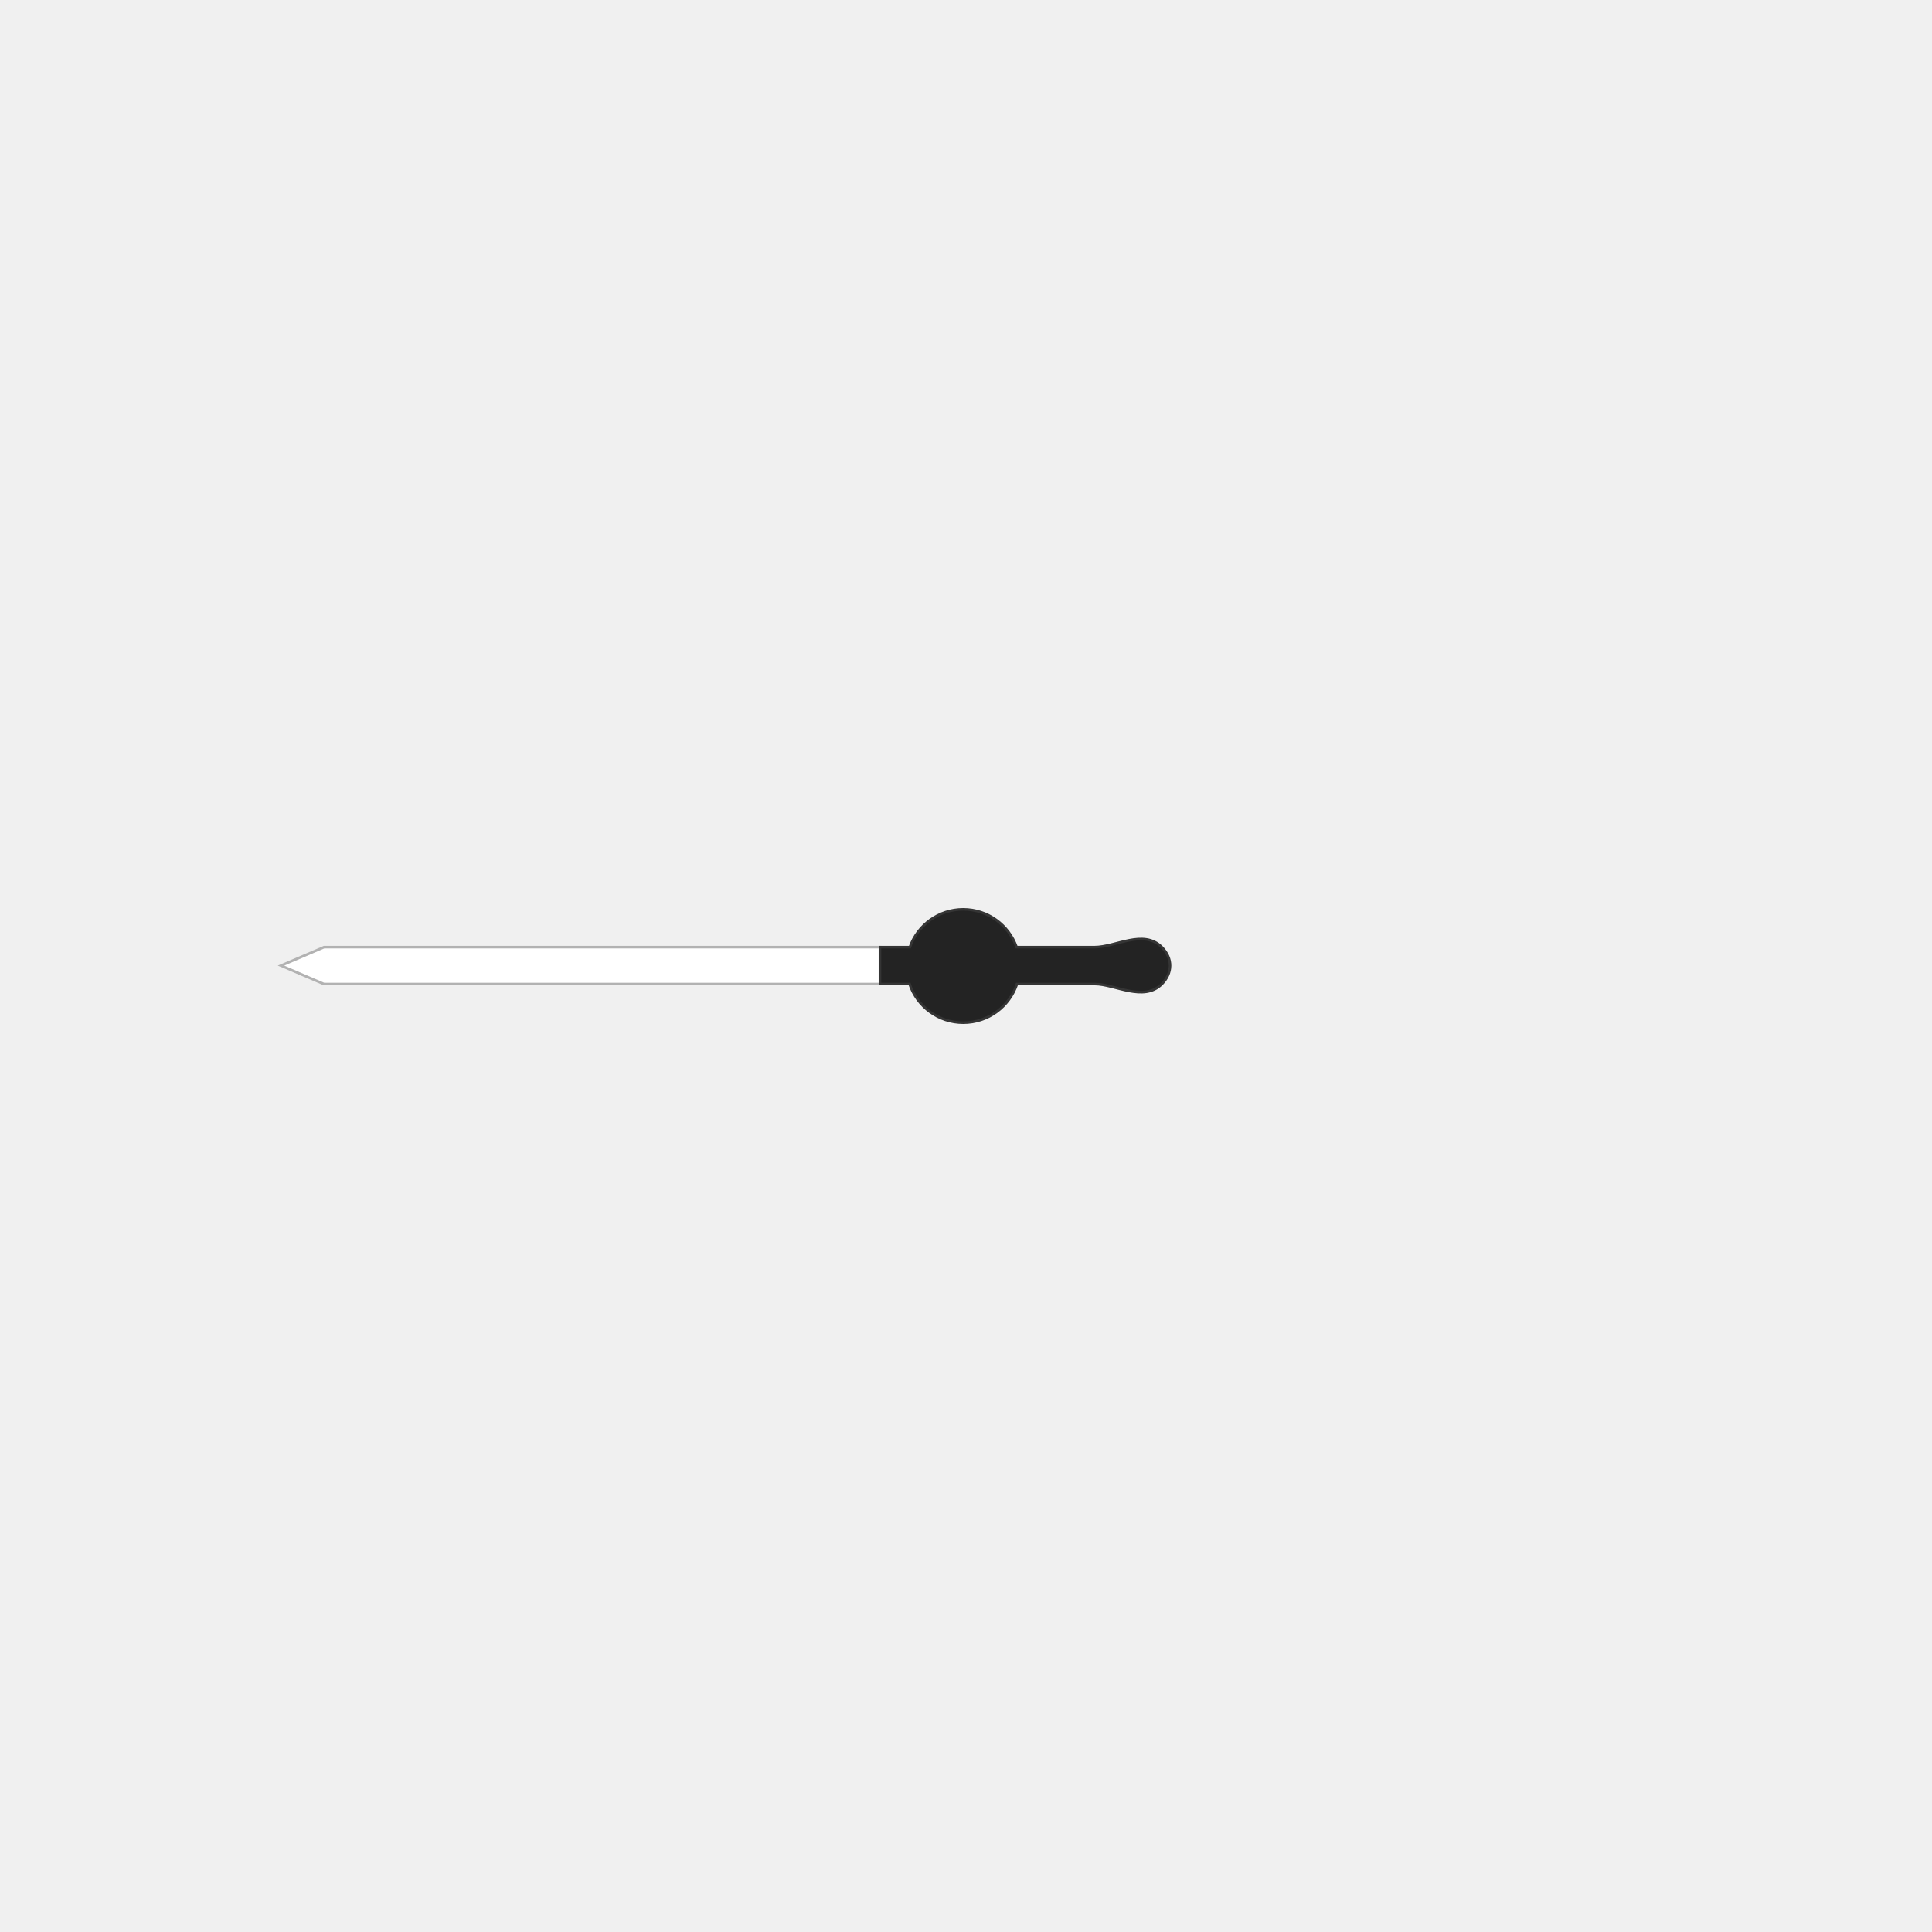
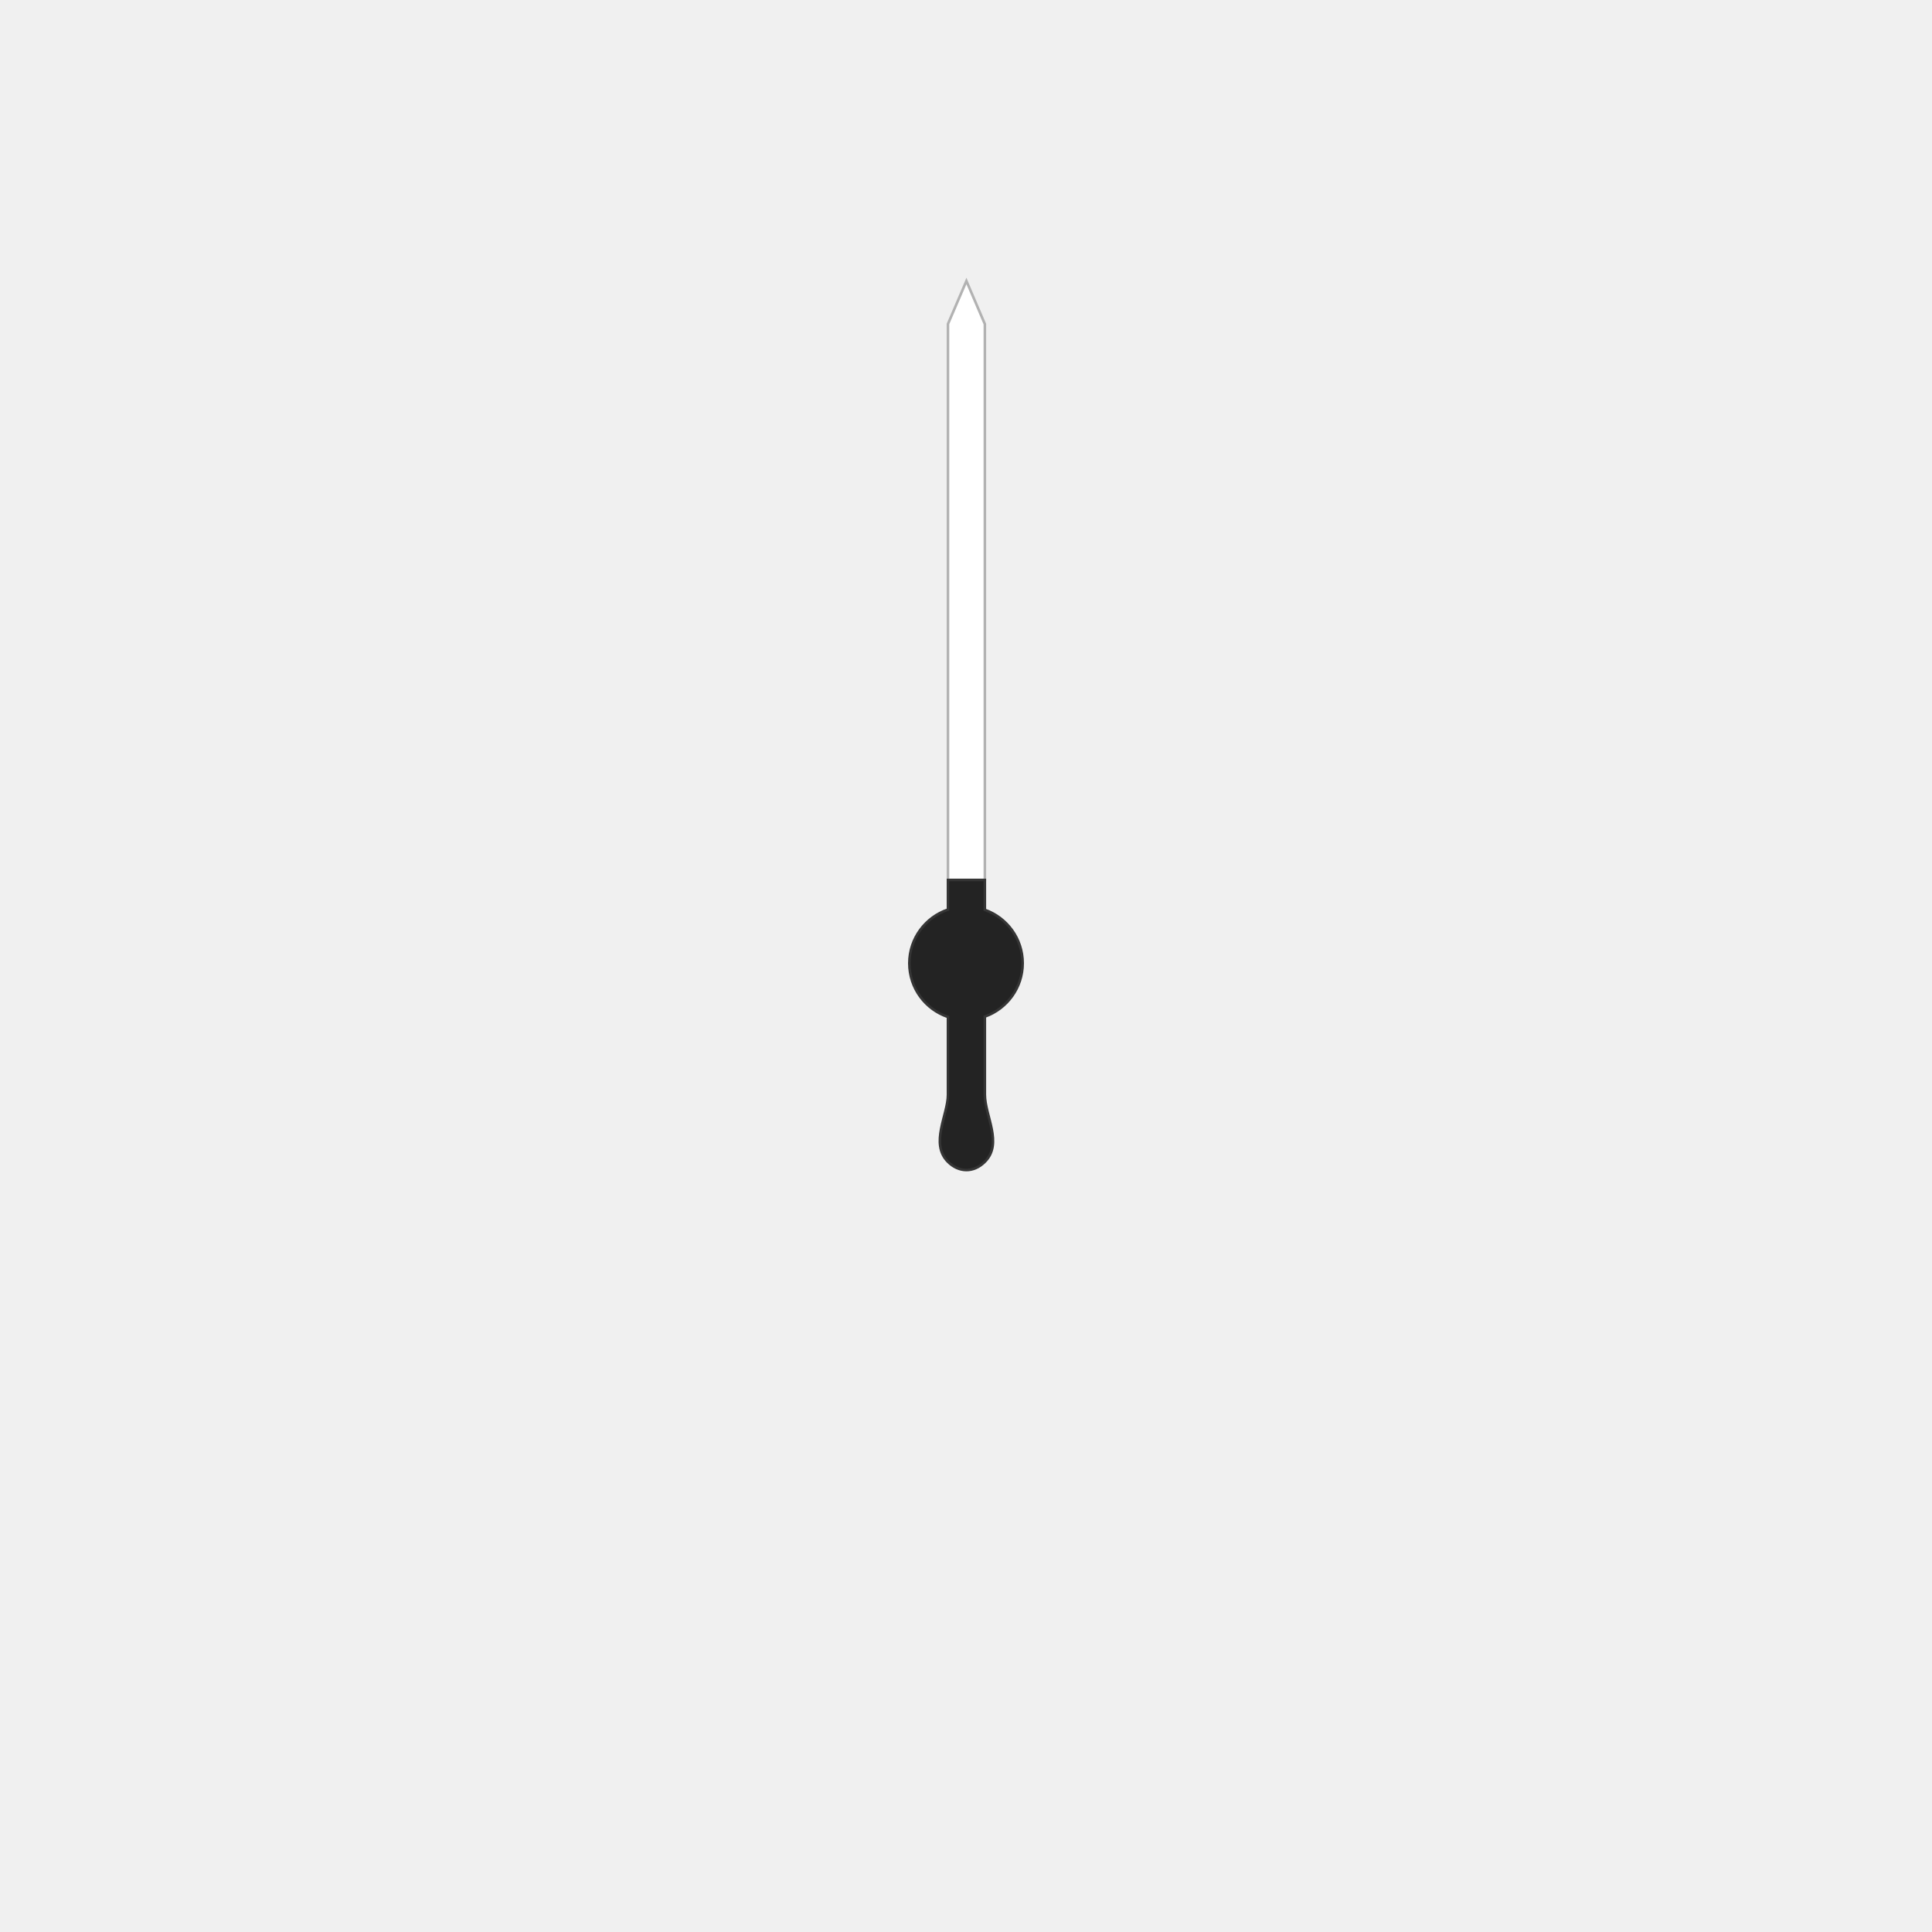
- <svg xmlns="http://www.w3.org/2000/svg" version="1.1" x="0px" y="0px" viewBox="0 0 375 375" enable-background="new 0 0 375 375" xml:space="preserve">
-   <g id="needle">
-     <polygon fill="#FFFFFF" stroke="#B2B2B2" stroke-width="0.5" stroke-miterlimit="10" points="62.9,183.84 54.54,187.42 62.88,191     170.79,191 170.79,183.84   " />
-     <path fill="#232323" stroke="#353535" stroke-width="0.5" stroke-miterlimit="10" d="M225.5,183.84c-3.56-3.56-8.92,0-13.06,0    c-0.79,0-3.15,0-3.15,0h-11.97c-1.51-4.27-5.57-7.34-10.36-7.34c-4.79,0-8.85,3.07-10.36,7.34h-5.8V191h5.75    c1.46,4.35,5.57,7.5,10.42,7.5c4.85,0,8.96-3.14,10.42-7.5h12.04c0,0,2.31,0,3.08,0c3.87,0,9.46,3.54,13,0    C227.58,188.92,227.7,186.04,225.5,183.84z" />
+ <svg xmlns="http://www.w3.org/2000/svg" enable-background="new 0 0 375 375" version="1.1" viewBox="0 0 375 375">
+   <g transform="rotate(90,187.5,187.5)" stroke-miterlimit="10" stroke-width=".5">
+     <polygon points="170.79 191 170.79 183.84 62.9 183.84 54.54 187.42 62.88 191" fill="#fff" stroke="#b2b2b2" />
+     <path d="m225.5 183.84c-3.56-3.56-8.92 0-13.06 0h-15.12c-1.51-4.27-5.57-7.34-10.36-7.34s-8.85 3.07-10.36 7.34h-5.8v7.16h5.75c1.46 4.35 5.57 7.5 10.42 7.5s8.96-3.14 10.42-7.5h15.12c3.87 0 9.46 3.54 13 0 2.07-2.08 2.19-4.96-0.01-7.16z" fill="#232323" stroke="#353535" />
  </g>
</svg>
